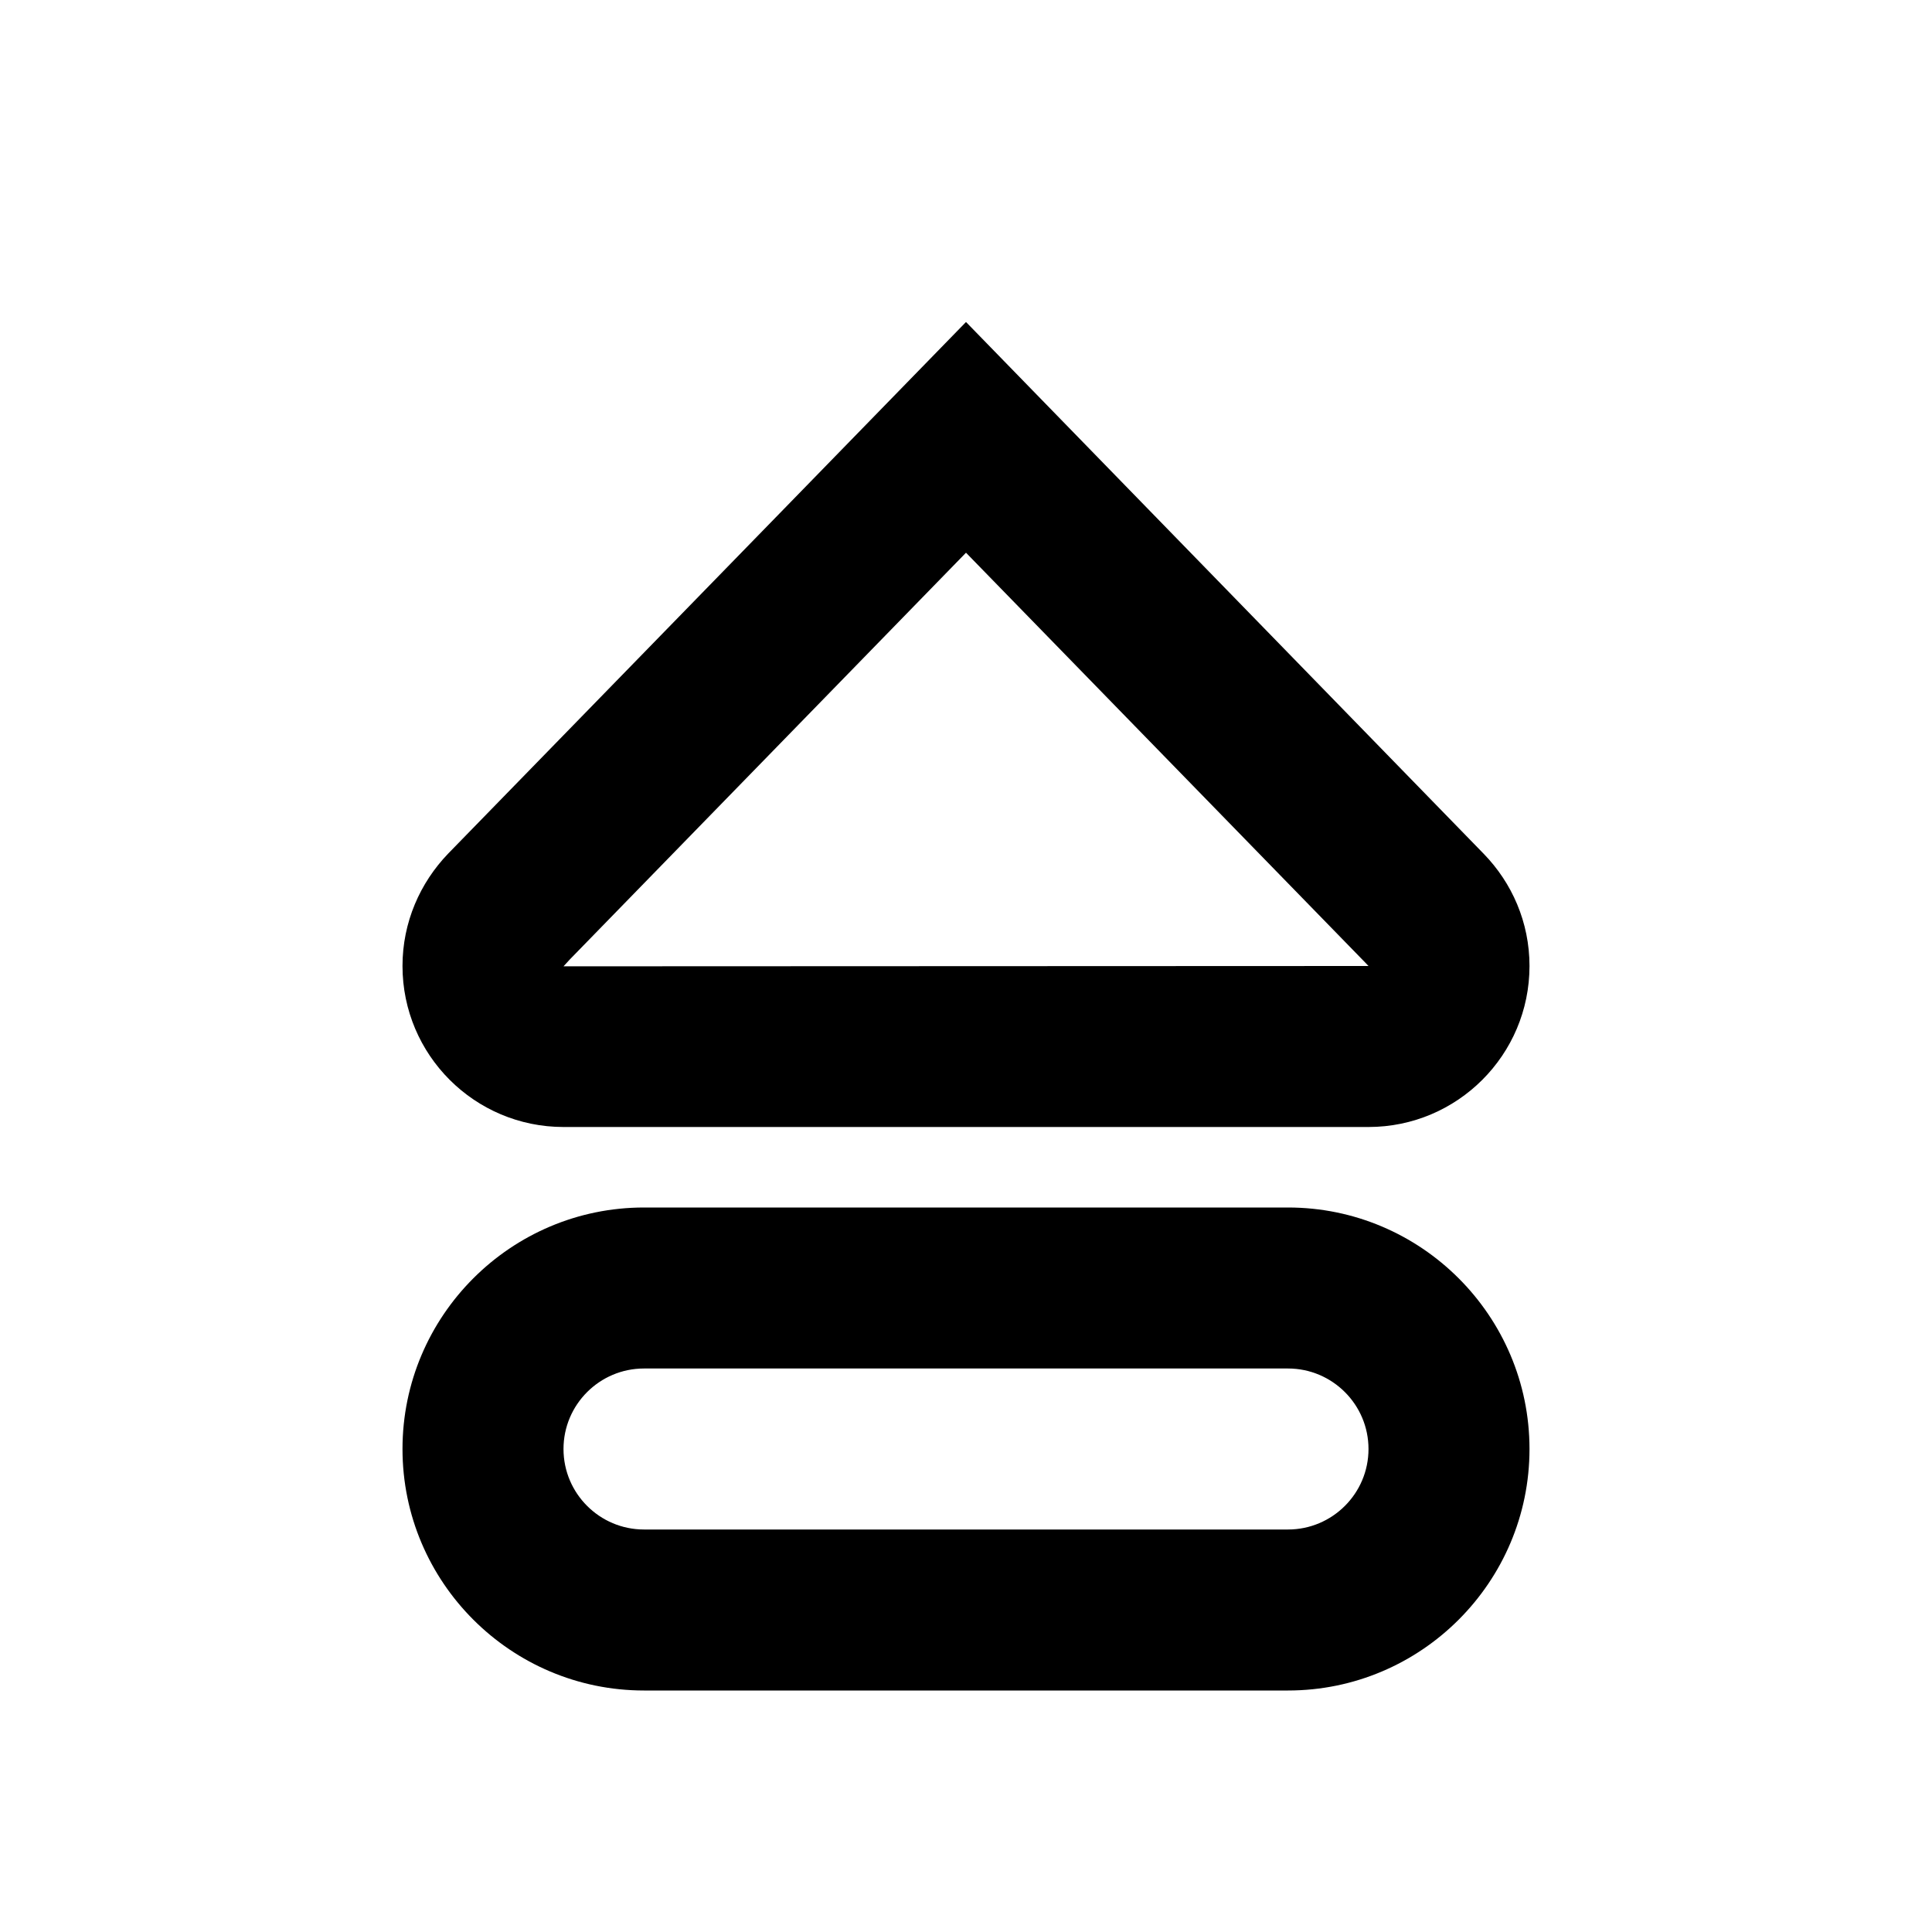
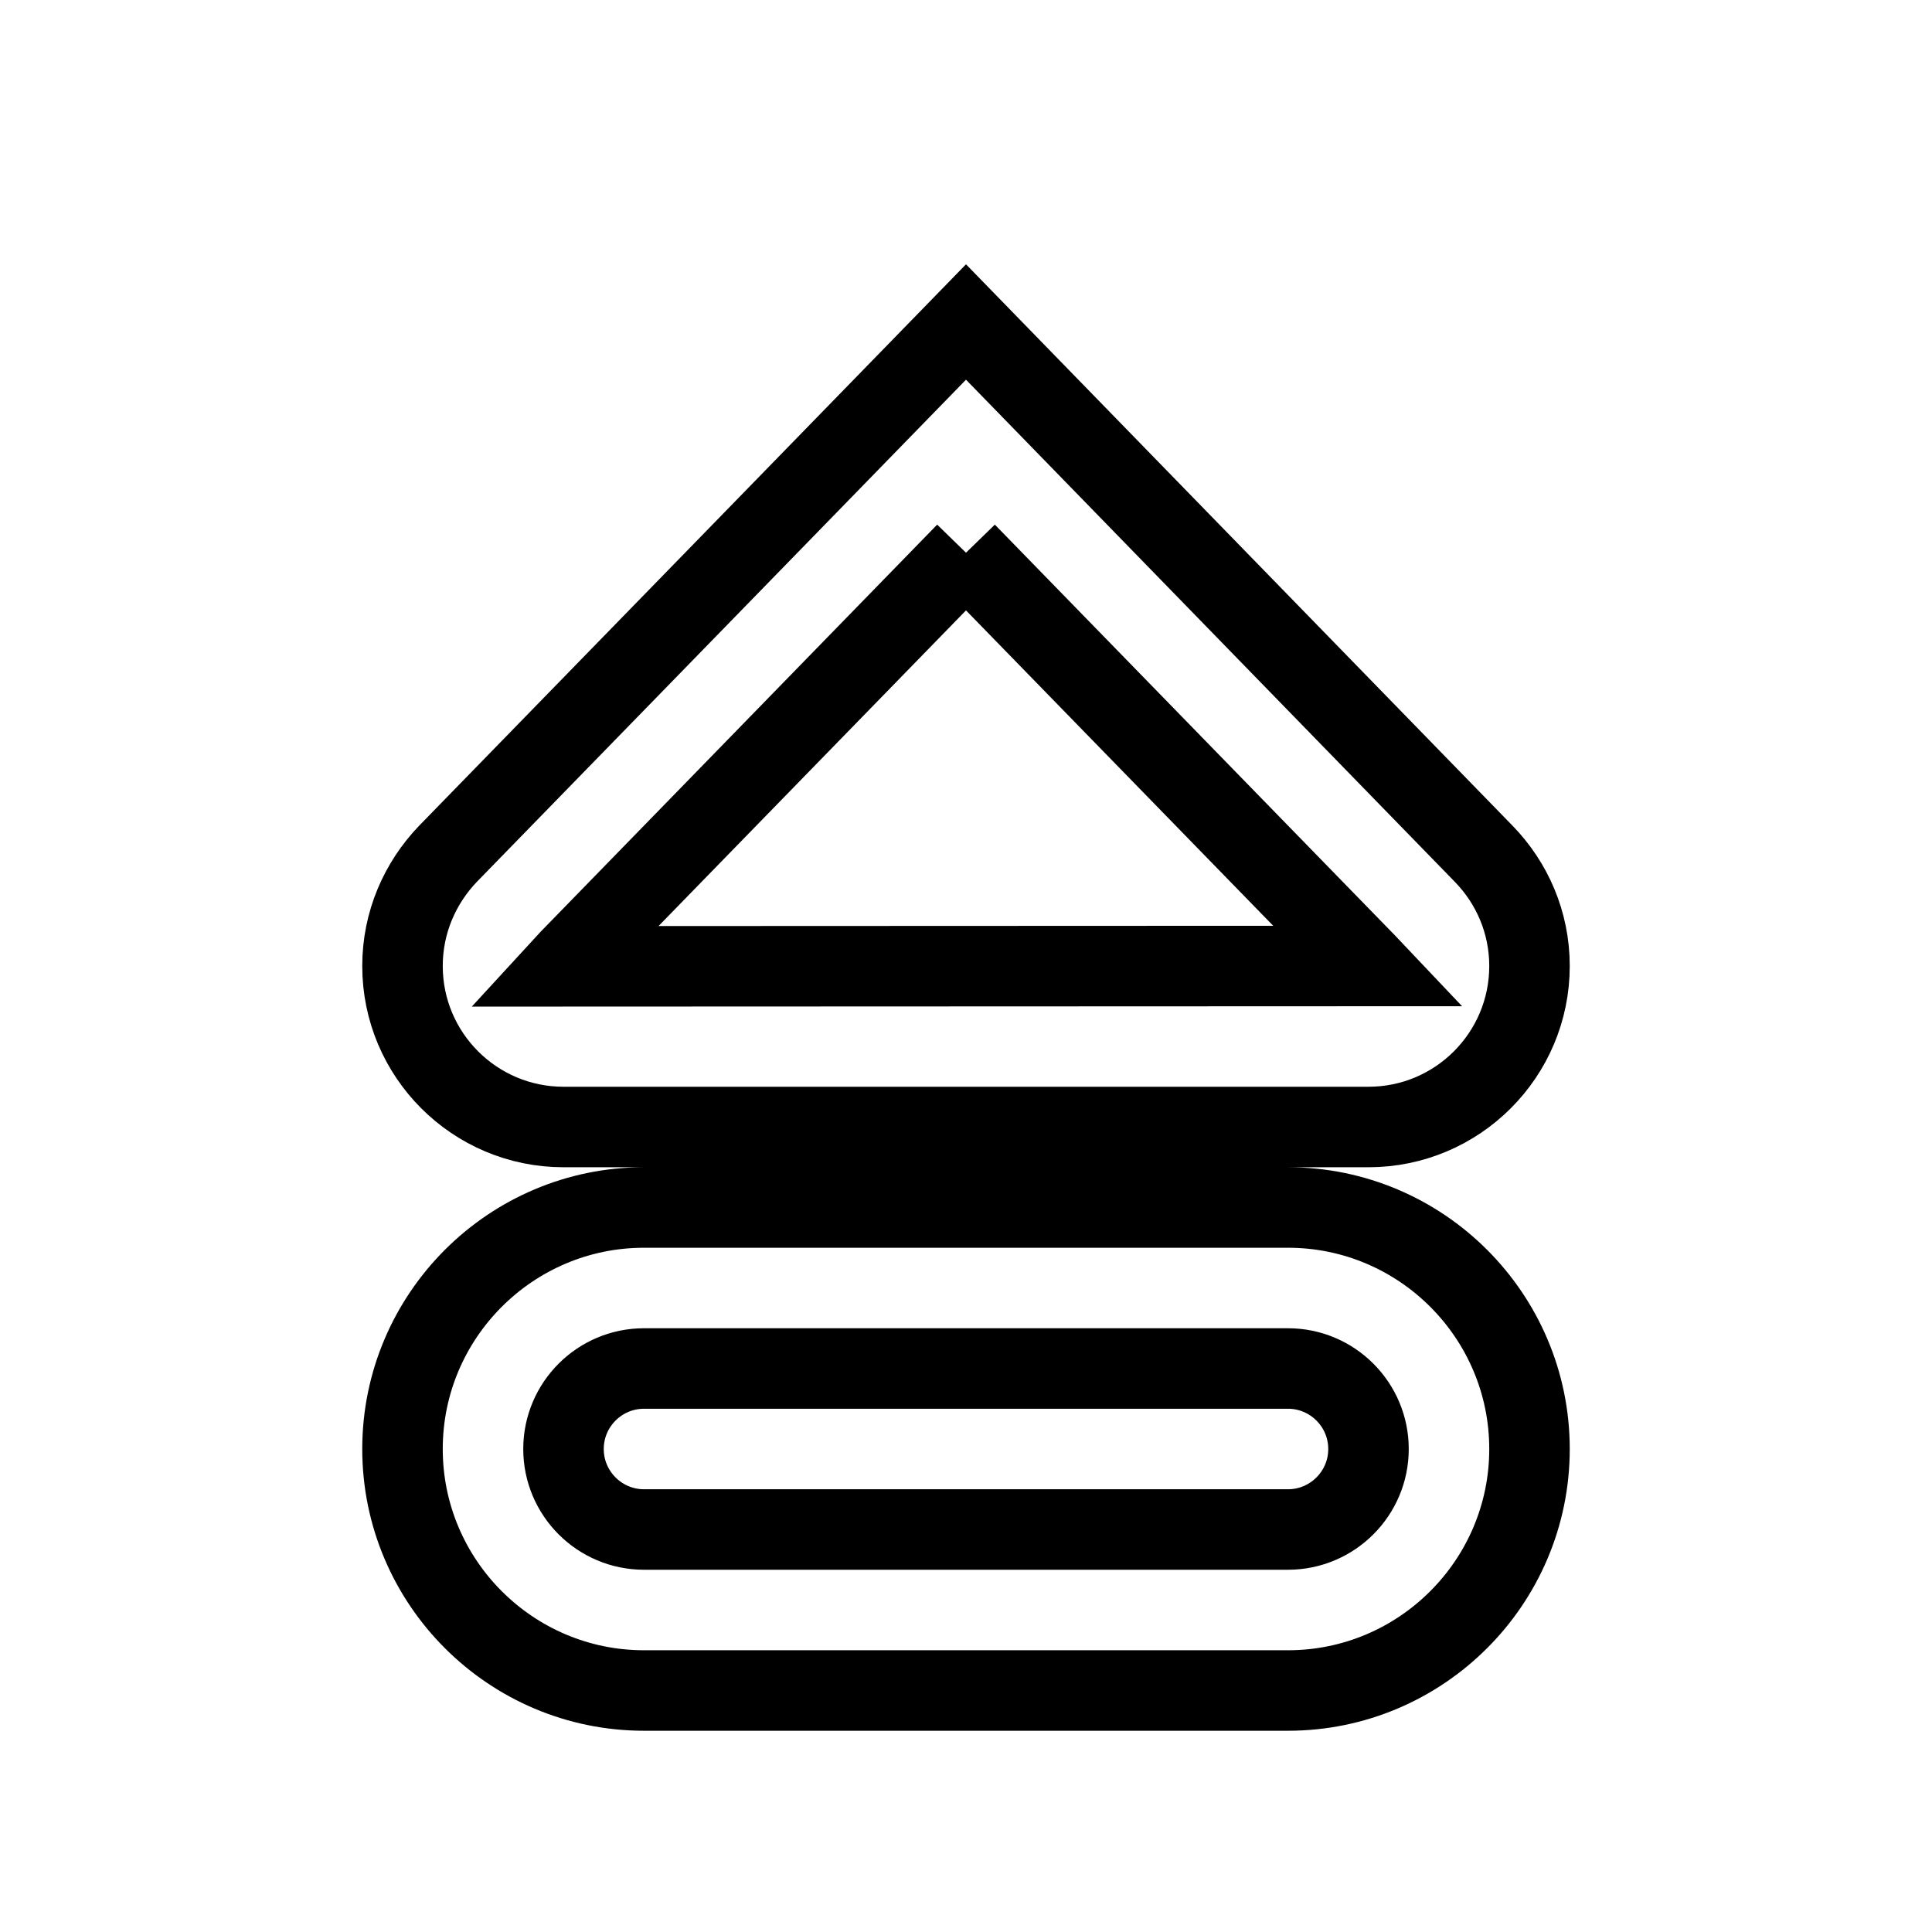
- <svg xmlns="http://www.w3.org/2000/svg" version="1.2" baseProfile="tiny" viewBox="0 0 24 24" fill="currentColor">
+ <svg xmlns="http://www.w3.org/2000/svg" version="1.2" baseProfile="tiny" viewBox="0 0 24 24" fill="none" stroke="currentColor">
  <g>
    <path d="M16 21h-8c-1.654 0-3-1.346-3-3s1.346-3 3-3h8c1.654 0 3 1.346 3 3s-1.346 3-3 3zm-8-4c-.551 0-1 .448-1 1s.449 1 1 1h8c.551 0 1-.448 1-1s-.449-1-1-1h-8zM12 6.866l4.964 5.096.036.038-10 .004.08-.087 4.92-5.051m0-2.866s-3.859 3.963-6.433 6.604c-.349.363-.567.853-.567 1.396 0 1.104.896 2 2 2h10c1.104 0 2-.896 2-2 0-.543-.218-1.033-.568-1.393-2.573-2.644-6.432-6.607-6.432-6.607z" />
  </g>
</svg>
